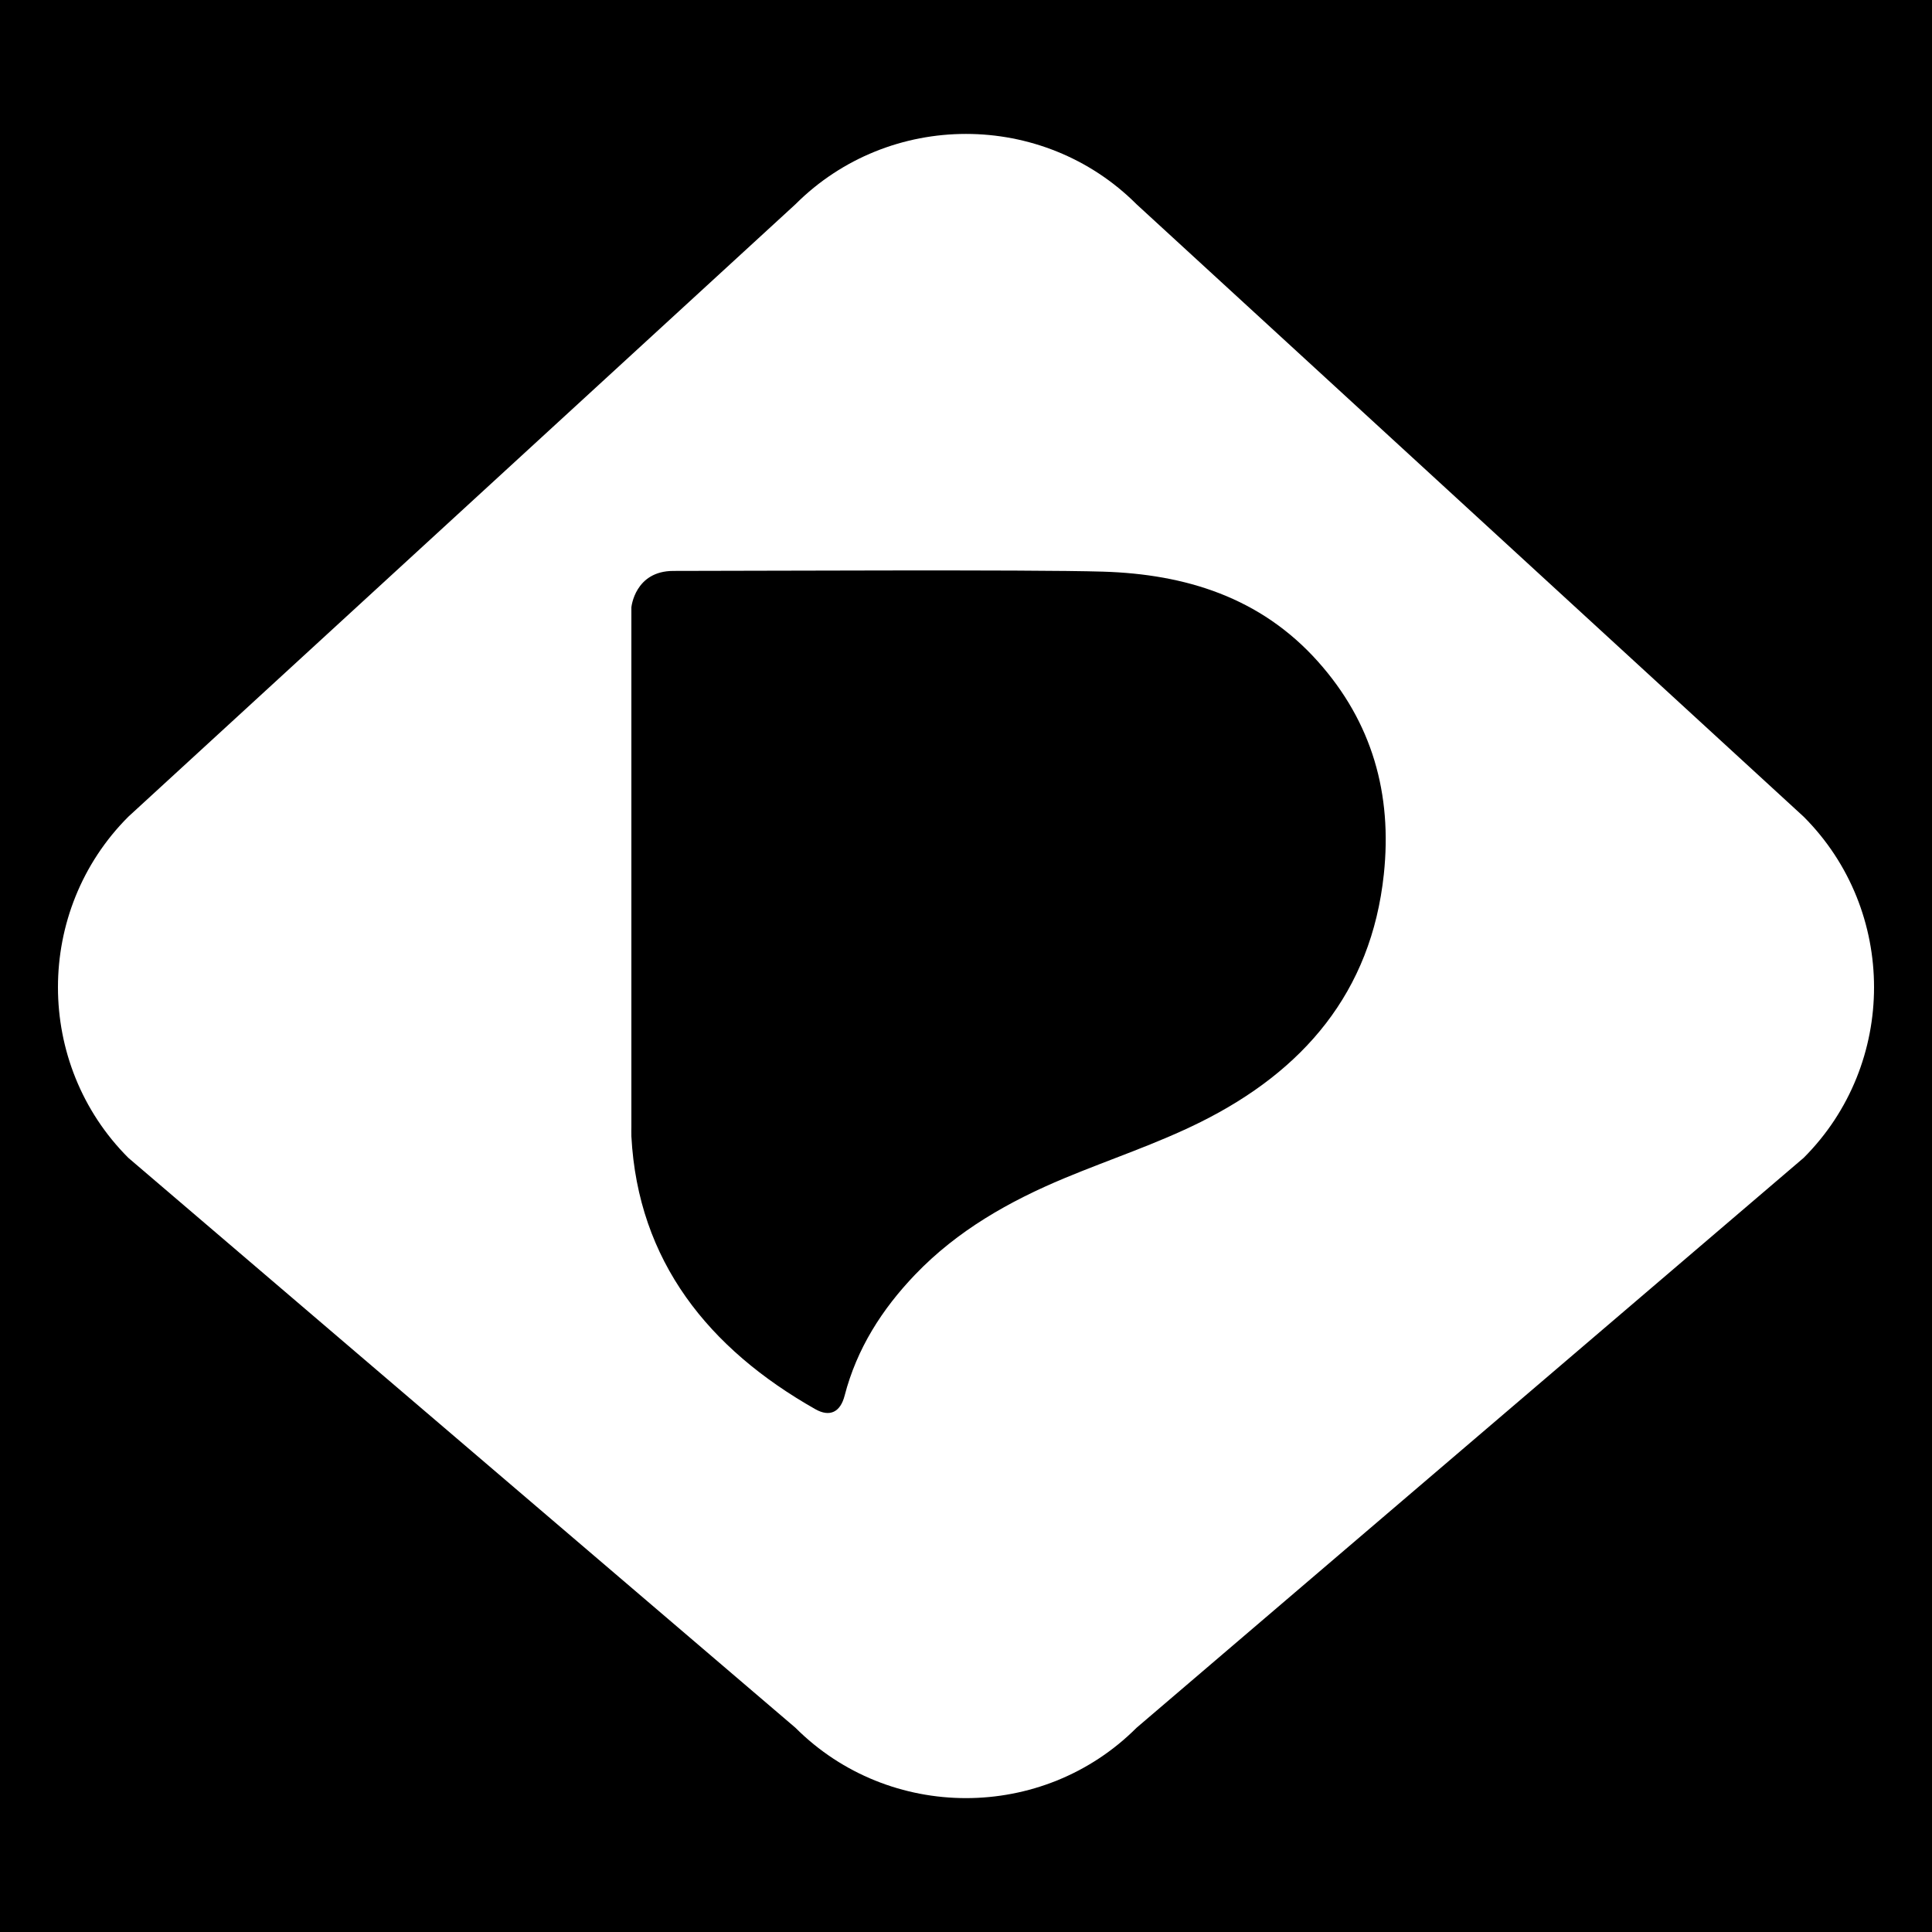
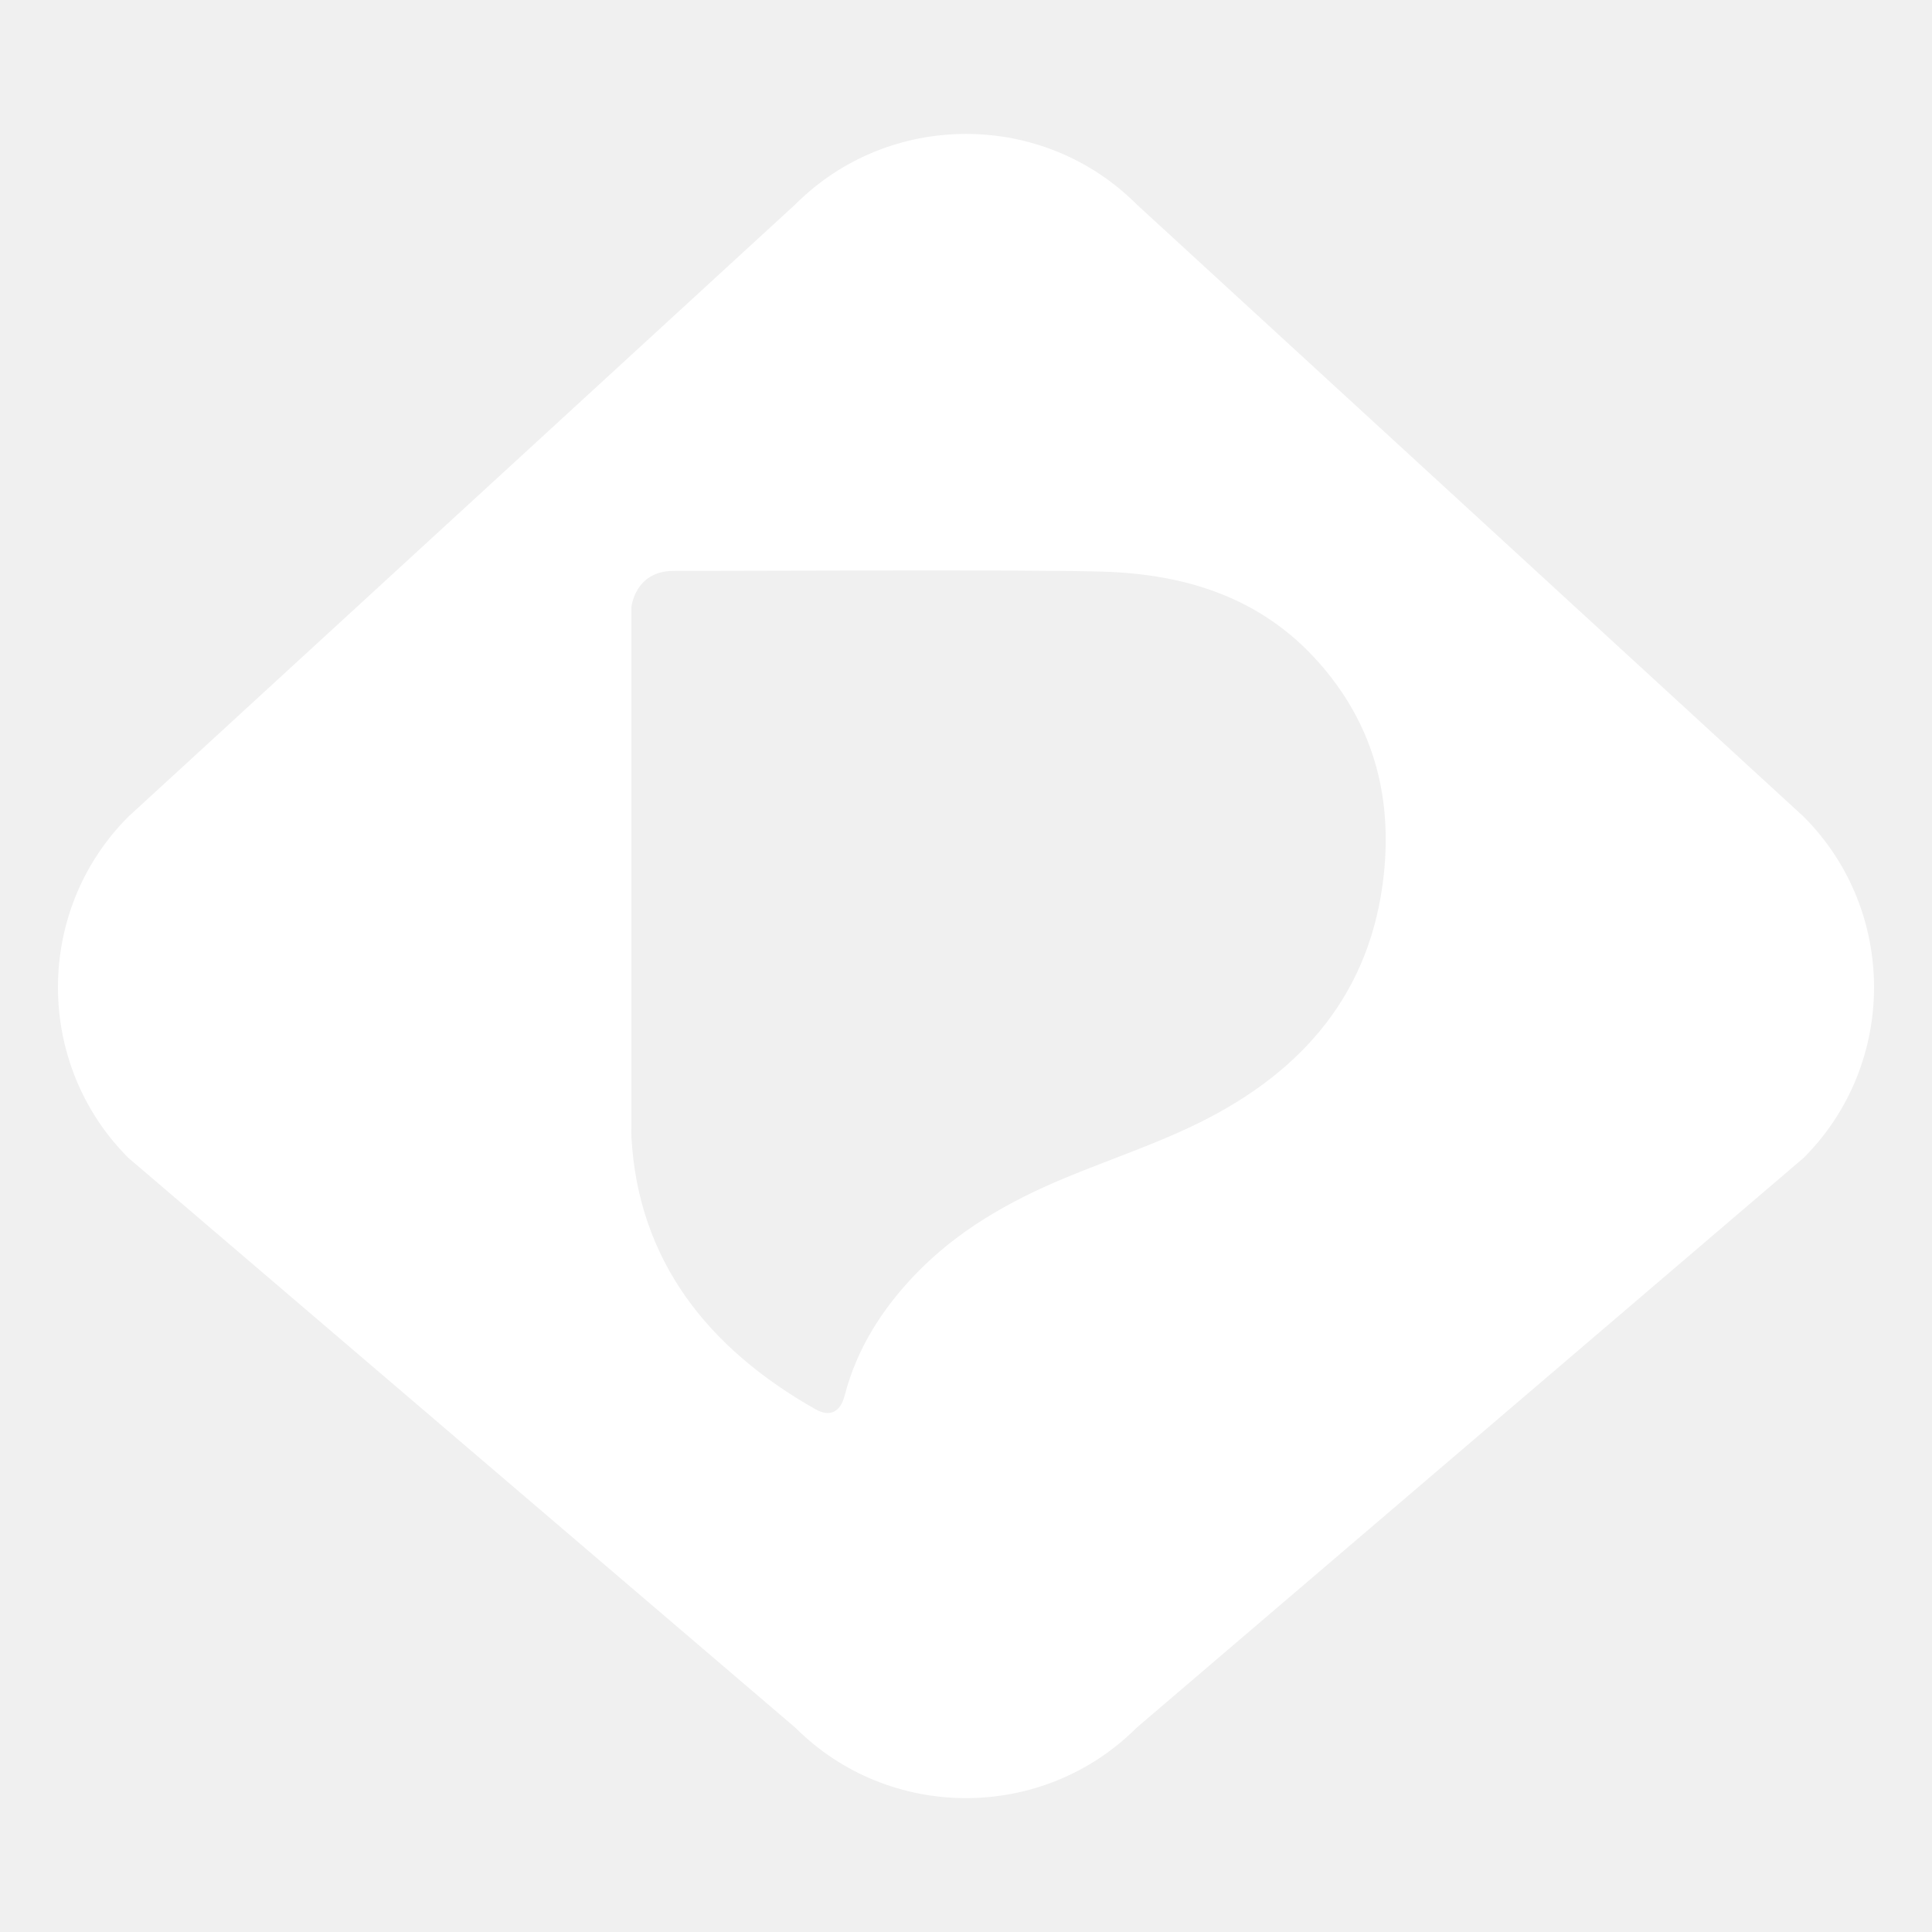
<svg xmlns="http://www.w3.org/2000/svg" id="Layer_1" data-name="Layer 1" viewBox="0 0 1000 1000">
  <defs>
    <style>.cls-1{fill:#fff;}</style>
  </defs>
-   <rect width="1000" height="1000" />
  <path class="cls-1" d="M933.58,422.73l-345.3-317c-48.55-48.55-128-48.55-176.56,0l-345.3,317c-48.56,48.56-48.56,128,0,176.56l345.3,295c48.55,48.55,128,48.55,176.56,0l345.3-295C982.14,550.74,982.14,471.29,933.58,422.73Zm-217.31,29.8c-6.51,61.2-41.8,101.86-94.92,128.28-22.59,11.24-46.79,19.2-70.15,28.92-28.81,12-55.61,27.16-77.47,49.94-17.25,18-30.24,38.37-36.56,62.73-2.2,8.51-7.65,11.24-15.14,7-55.17-31.24-91.8-76.6-95.23-141.24-.07-1.45,0-4.65,0-4.65V314.39s1.72-18.88,21.75-18.88c38,0,184.63-.77,222.33.37,42.67,1.29,81.55,13.29,111.23,46.47C710.31,373.87,720.68,411.05,716.27,452.53Z" />
</svg>
